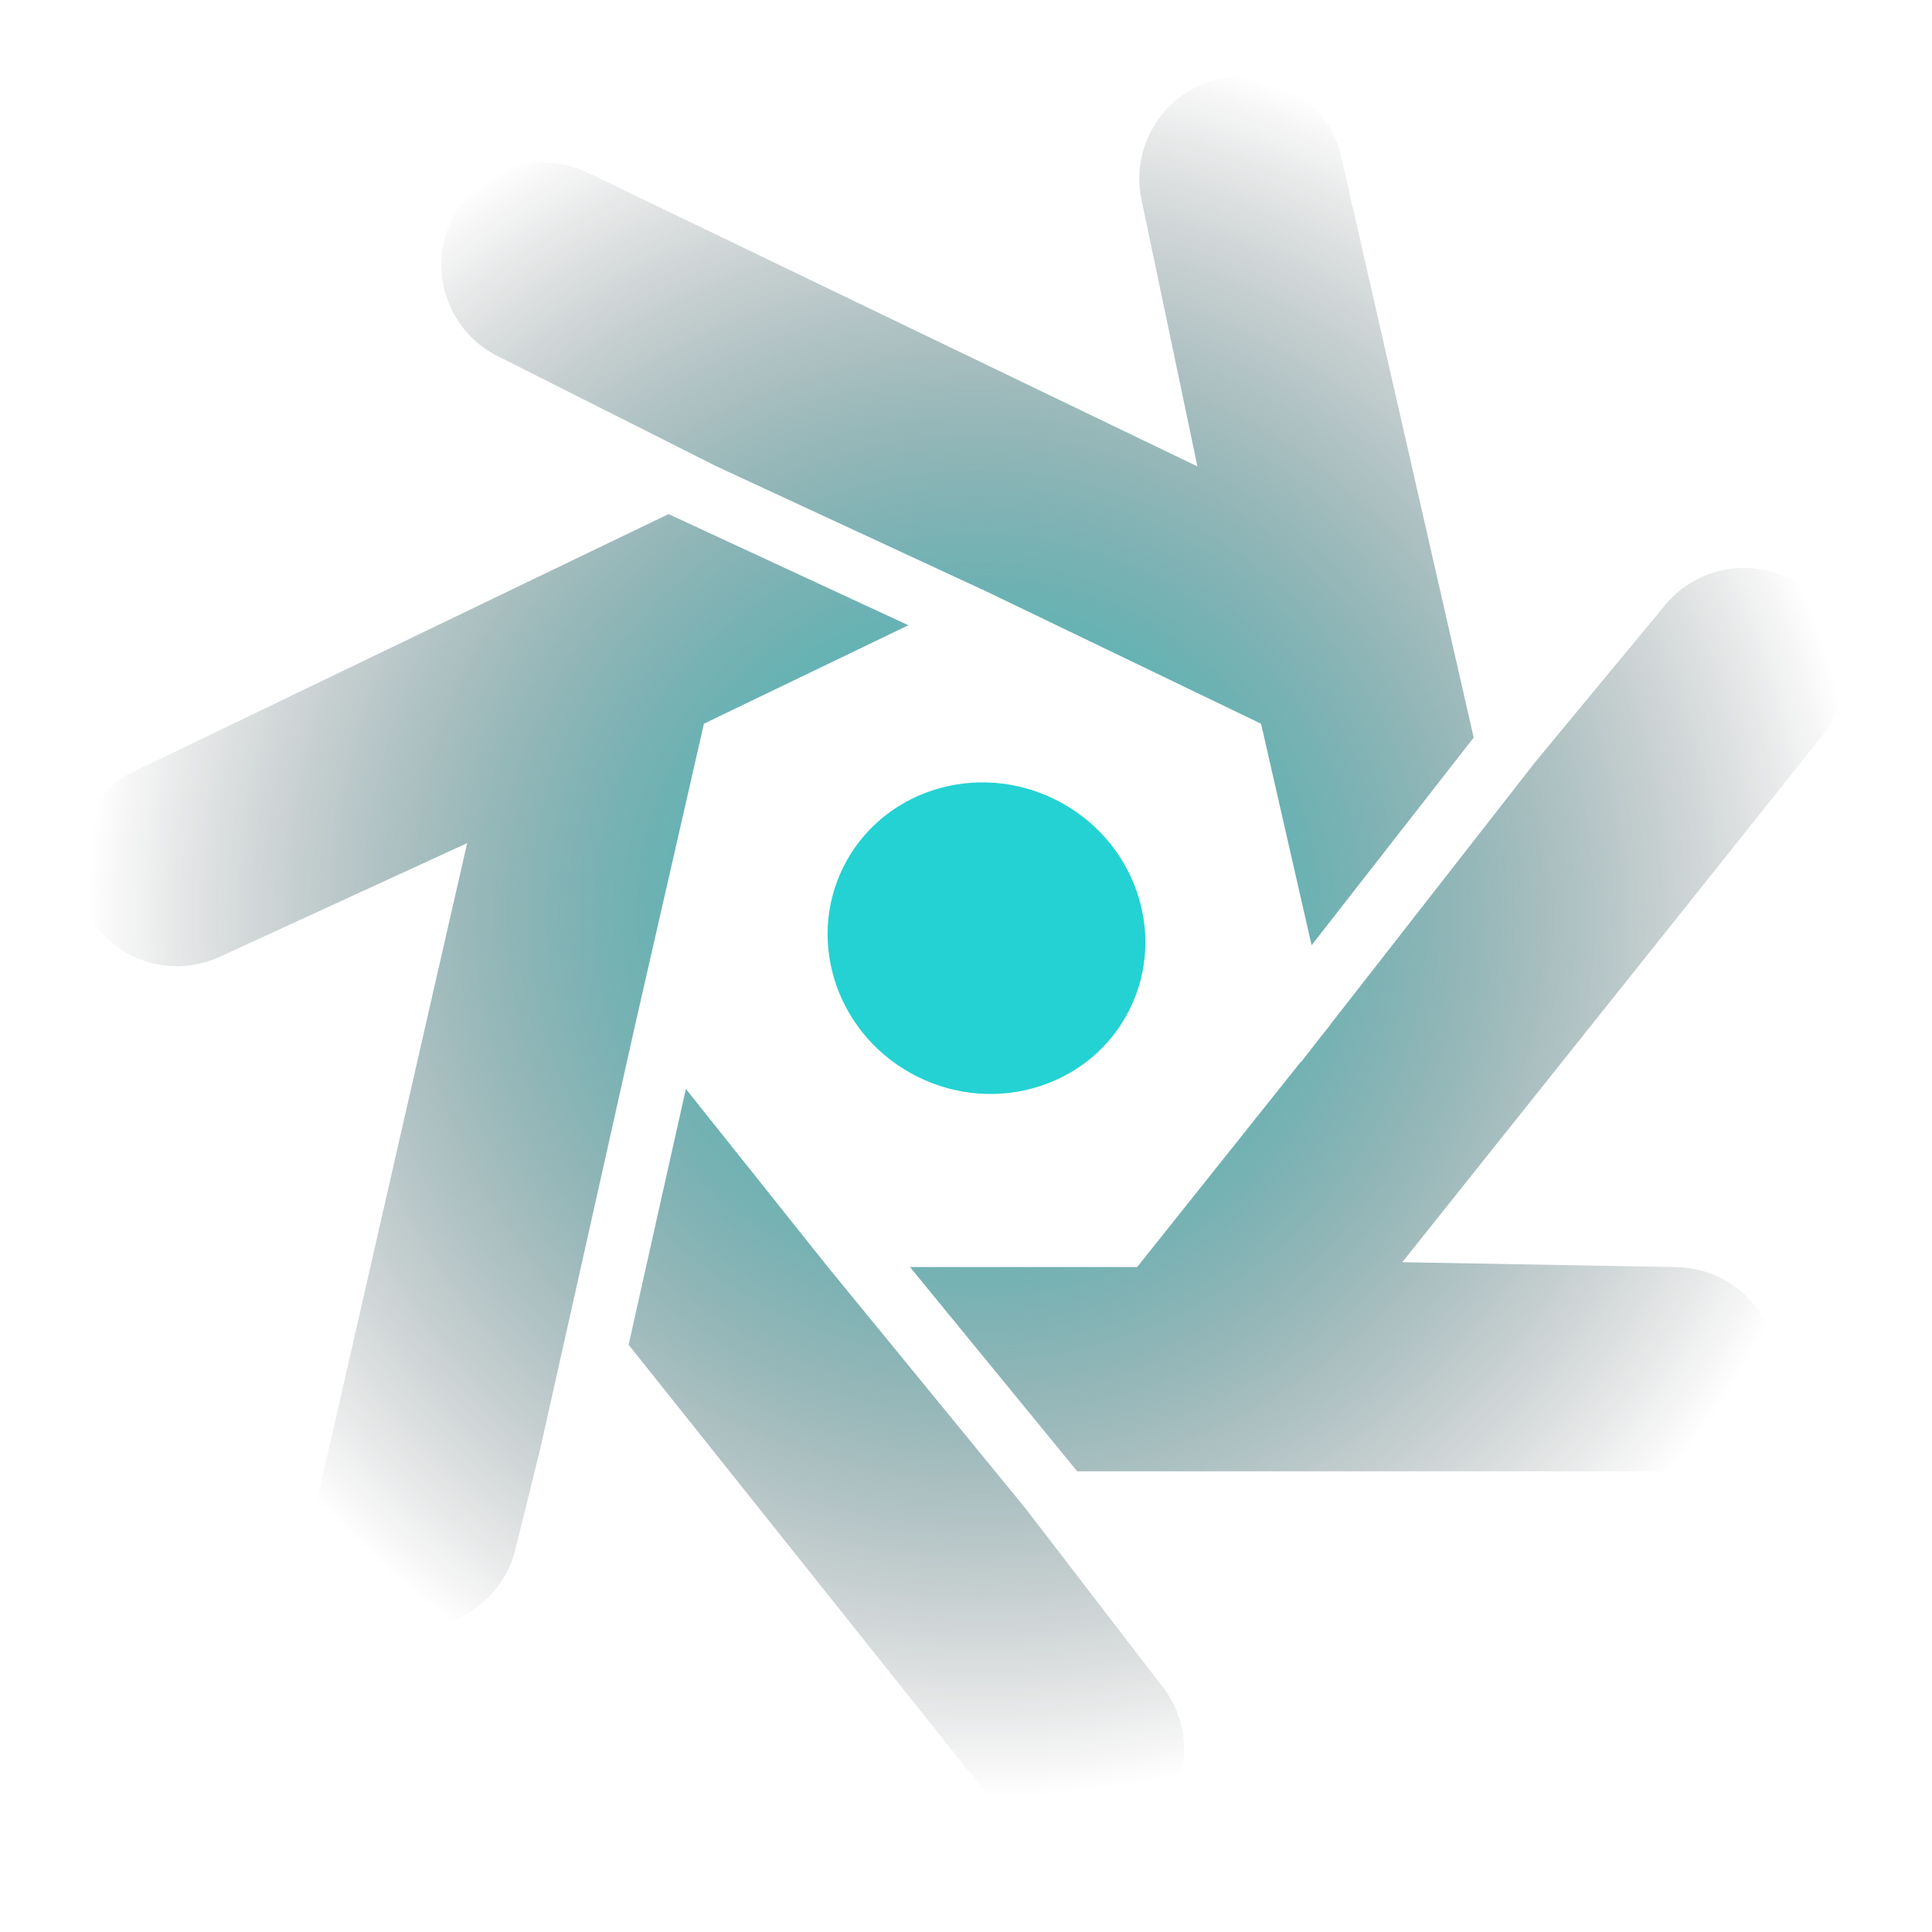
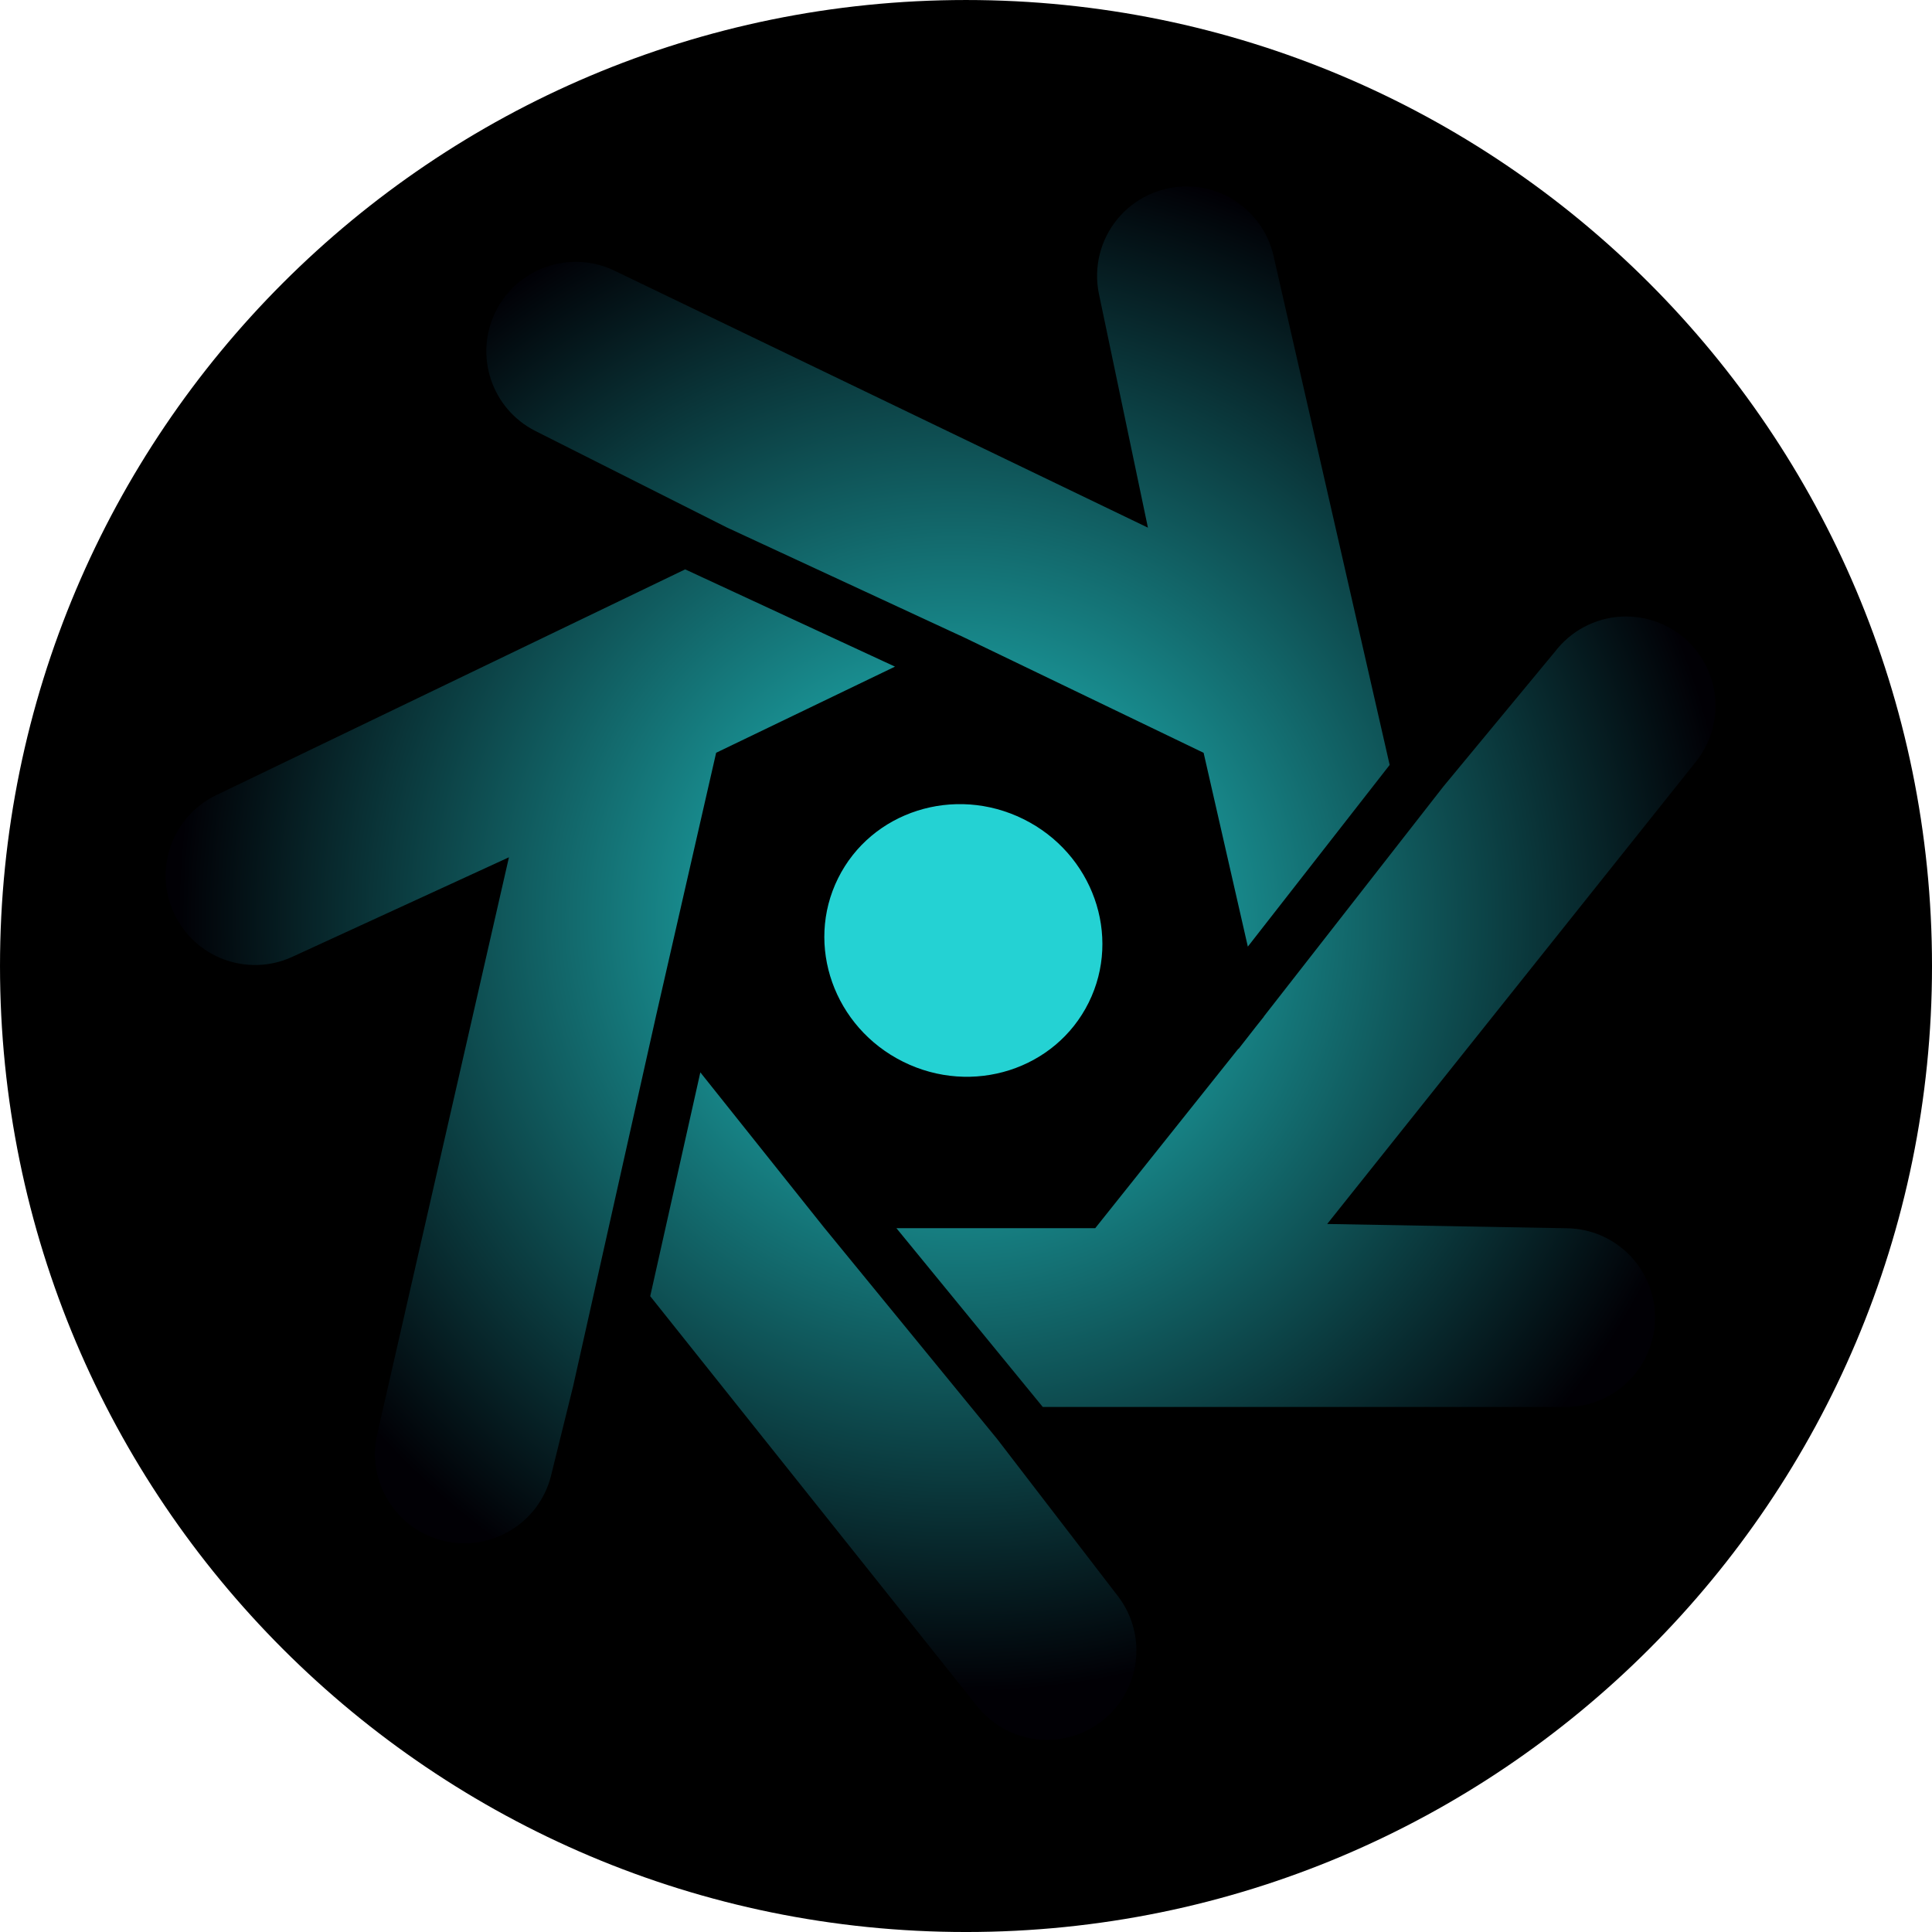
- <svg xmlns="http://www.w3.org/2000/svg" xmlns:xlink="http://www.w3.org/1999/xlink" width="70mm" height="70mm" viewBox="0 0 70 70" version="1.1" id="svg5">
+ <svg xmlns="http://www.w3.org/2000/svg" xmlns:xlink="http://www.w3.org/1999/xlink" width="80mm" height="80mm" viewBox="0 0 80 80" version="1.1" id="svg5">
  <defs id="defs2">
    <linearGradient id="linearGradient16355">
      <stop style="stop-color:#0e4c4f;stop-opacity:1;" offset="0" id="stop16353" />
    </linearGradient>
    <linearGradient id="linearGradient15521">
      <stop style="stop-color:#0d4649;stop-opacity:1;" offset="0" id="stop15519" />
    </linearGradient>
    <linearGradient id="linearGradient13721">
      <stop style="stop-color:#0e4c4f;stop-opacity:1;" offset="0" id="stop13719" />
    </linearGradient>
    <linearGradient id="linearGradient50887">
      <stop style="stop-color:#24d2d3;stop-opacity:1;" offset="0" id="stop50883" />
-       <stop style="stop-color:#010005;stop-opacity:0;" offset="1" id="stop50885" />
+       <stop style="stop-color:#010005;stop-opacity:1;" offset="1" id="stop50885" />
    </linearGradient>
    <linearGradient id="linearGradient5599">
      <stop style="stop-color:#00ff00;stop-opacity:1;" offset="0" id="stop5597" />
    </linearGradient>
    <radialGradient xlink:href="#linearGradient50887" id="radialGradient50891" cx="49.96" cy="68.435" fx="49.96" fy="68.435" r="32.249" gradientTransform="matrix(-0.9662549,-0.2575878,0.2551703,-0.9571863,71.64731,150.0728)" gradientUnits="userSpaceOnUse" />
  </defs>
-   <g id="layer1" transform="translate(-5.381345,-38.53683)">
+   <g id="layer3" transform="translate(-11.73118,-37.89587)">
+     <circle style="fill:#000000;fill-opacity:1;stroke:#24d2d3;stroke-width:0;stroke-linecap:round;stroke-dasharray:none;stroke-opacity:1;paint-order:stroke fill markers" id="path26133" cx="41.233" cy="73.587" r="40" transform="translate(10.49845,4.309192)" />
+     <ellipse style="display:inline;opacity:1;fill:#24d2d3;fill-opacity:1;stroke:#24d2d3;stroke-width:0;stroke-linecap:butt;stroke-linejoin:round;stroke-dasharray:none;stroke-opacity:1;paint-order:normal" id="path7865" cx="80.376" cy="45.92" rx="5.792" ry="5.607" transform="rotate(26.3657)" />
+   </g>
+   <g id="layer1" transform="translate(-1.232731,-33.58668)">
    <path style="color:#000000;fill:#0e4e51;fill-opacity:0;stroke-width:7.4;stroke-linecap:round;stroke-linejoin:round;-inkscape-stroke:none" d="M 25.065,48.126 53.926,62.028 50.355,44.978 57.481,76.21 68.585,62.788 48.609,87.832 66.026,88.145 33.991,88.142 44.606,101.954 24.635,76.907 20.454,93.818 27.585,62.586 11.758,69.862 40.621,55.965 Z" id="path24603" />
    <path id="path24605" style="color:#000000;fill:url(#radialGradient50891);stroke-linecap:round;stroke-linejoin:round;-inkscape-stroke:none" d="m 50.387,41.308 a 3.7,3.7 0 0 0 -3.654,4.428 l 2.033,9.7 -22.096,-10.644 a 3.701,3.701 0 0 0 -3.272,6.639 l 7.937,3.999 9.639,4.469 0.004,-0.002 10.094,4.862 1.831,8.025 5.873,-7.523 -4.815,-21.106 a 3.7,3.7 0 0 0 -3.575,-2.848 z m -20.783,15.855 -19.391,9.337 -0.06,0.028 a 3.7,3.7 0 0 0 3.149,6.695 l 0.06,-0.028 8.945,-4.11 -5.445,23.845 -0.015,0.063 a 3.701,3.701 0 0 0 7.2,1.713 l 0.015,-0.065 0.902,-3.651 3.427,-15.307 -5.17e-4,-5.17e-4 2.496,-10.925 7.406,-3.567 z m 38.97,1.951 a 3.7,3.7 0 0 0 -2.84,1.317 l -0.041,0.05 -0.012,0.017 -4.678,5.653 -7.437,9.526 0.002,0.007 -0.334,0.419 -0.715,0.916 -0.009,-0.007 -5.927,7.432 -8.231,-5.17e-4 6.059,7.402 21.619,5.16e-4 a 3.7,3.7 0 0 0 0.067,-7.4 l -9.908,-0.177 15.251,-19.121 0.042,-0.052 a 3.7,3.7 0 0 0 -2.904,-5.981 z m -38.342,18.877 -2.075,9.268 13.515,16.95 0.041,0.052 a 3.7,3.7 0 0 0 3.415,1.331 3.7,3.7 0 0 0 2.412,-5.892 l -0.041,-0.051 -4.975,-6.475 -7.147,-8.732 h -10e-4 z" />
    <rect style="fill:#24d2d3;fill-opacity:0;stroke:#24d2d3;stroke-width:0;stroke-linecap:round;stroke-dasharray:none;stroke-opacity:1;paint-order:stroke fill markers" id="rect24858" width="70" height="70" x="5.381" y="38.537" />
  </g>
-   <g id="layer3" transform="translate(-15.87979,-42.84602)">
-     <ellipse style="display:inline;opacity:1;fill:#24d2d3;fill-opacity:1;stroke:#24d2d3;stroke-width:0;stroke-linecap:butt;stroke-linejoin:round;stroke-dasharray:none;stroke-opacity:1;paint-order:normal" id="path7865" cx="80.376" cy="45.92" rx="5.792" ry="5.607" transform="rotate(26.3657)" />
-   </g>
</svg>
